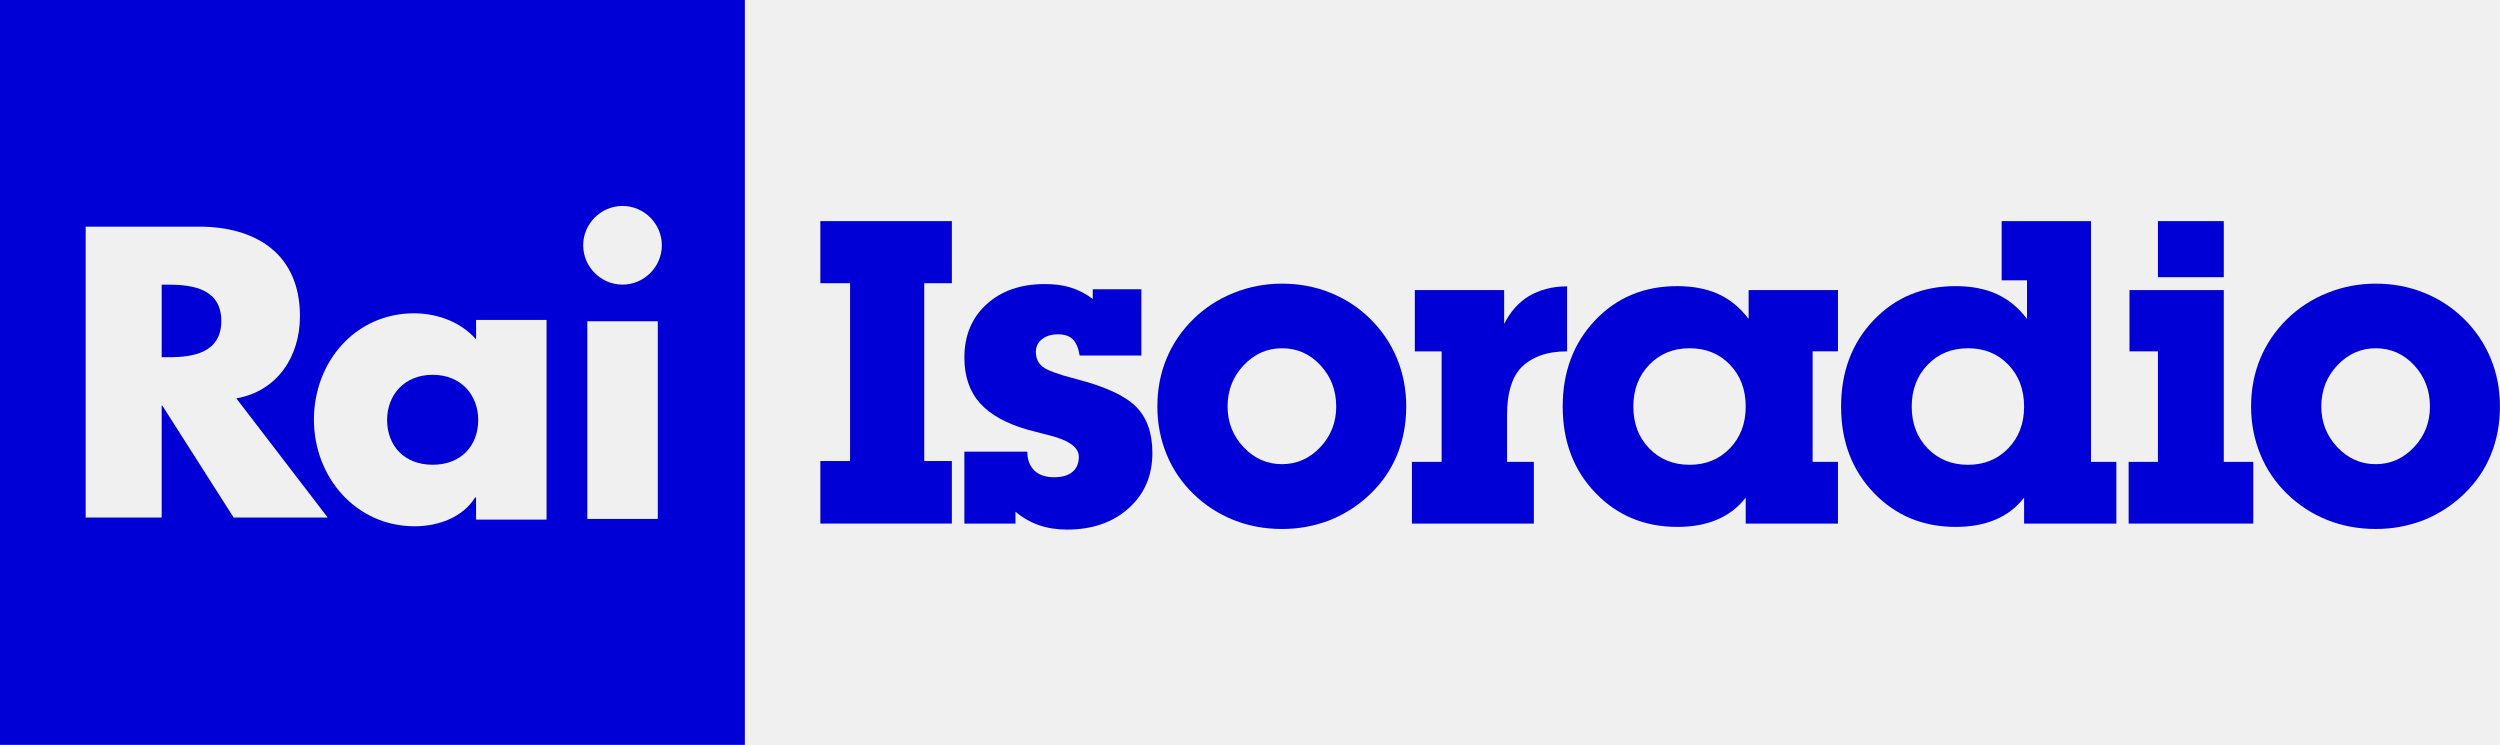
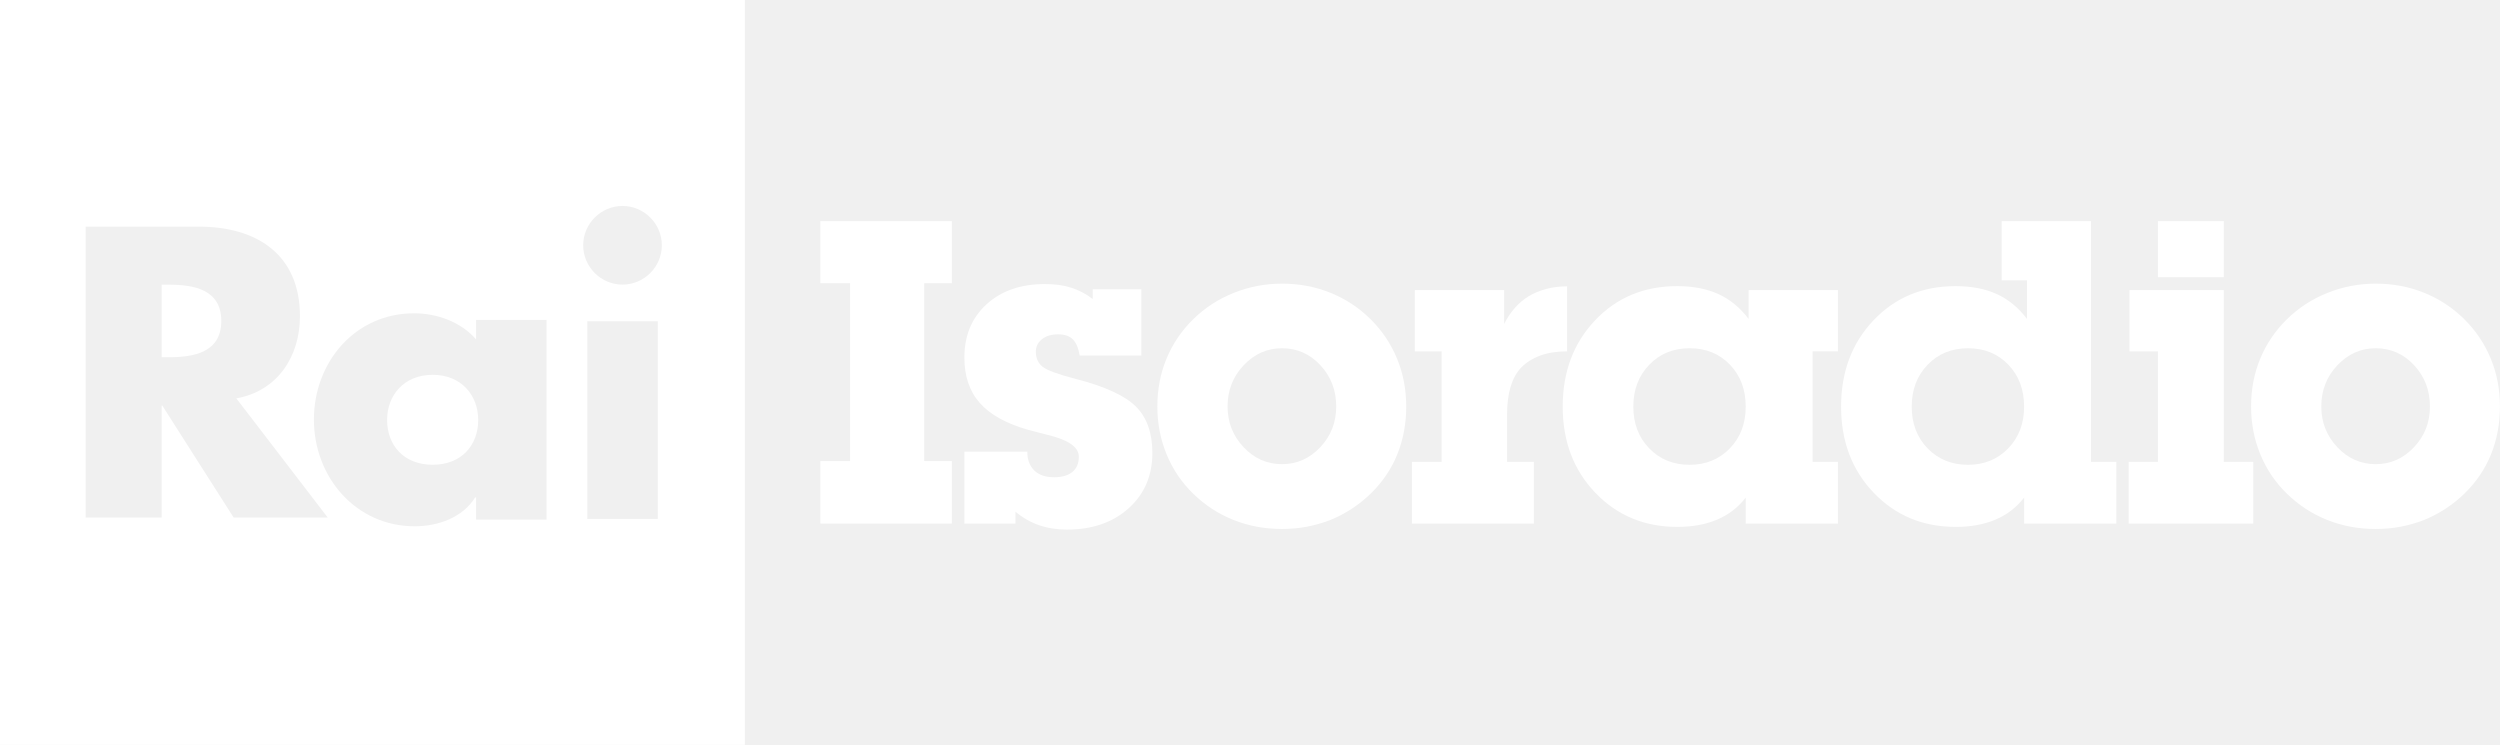
<svg xmlns="http://www.w3.org/2000/svg" width="957.29mm" height="285.22mm" version="1.1" viewBox="0 0 957.29 285.22">
-   <g transform="translate(495.65 -6.2229)" fill="#0000d6">
-     <g transform="matrix(.26458 0 0 .26458 -495.65 6.2229)" fill="#0000d6">
+   <g transform="translate(495.65 -6.2229)" fill="#fff">
+     <g transform="matrix(.26458 0 0 .26458 -495.65 6.2229)" fill="#fff">
      <path d="m0 0v1078h1078v-1078zm338.13 749-103.23-162h-0.903v162h-110v-421h163.91c83.142 0 146.2 39.833 146.2 129.67 0 58.032-32.364 108.28-92.07 118.88l132.25 172.45zm452.87 3h-102v-32h-1.409c-18.031 29-53.531 41.673-87.34 41.673-85.649 0-145.94-71.573-145.94-154.4 0-82.833 59.306-153.84 144.96-153.84 33.245 0 67.734 12.39 89.734 37.747v-28.177h102v289zm161-1h-102v-286h102zm-51.063-339.1c-31.248 0-56.916-25.668-56.916-56.916s25.668-56.916 56.916-56.916 56.916 25.668 56.916 56.916-25.668 56.916-56.916 56.916z" />
      <path d="m626.17 542.45c-41.698 0-65.927 29.863-65.927 65.363 0 36.626 24.229 64.801 65.927 64.801s65.928-28.175 65.928-64.801c0-35.5-24.23-65.363-65.928-65.363z" />
      <path d="m244.39 412h-10.389v105h10.389c35.712 0 75.888-6.744 75.888-52.5s-40.176-52.5-75.888-52.5z" />
      <path d="m1337.6 667.25h39.985v90.494h-190.31v-90.494h42.992v-257.35h-42.992v-89.893h190.31v89.893h-39.985z" />
      <path d="m1395.7 653.72h91.096c0 6.013 0.85 11.229 2.558 15.634 1.7 4.411 4.357 8.417 7.965 12.025 6.812 6.216 16.235 9.32 28.261 9.32 11.424 0 20.243-2.557 26.456-7.666 6.21-5.111 9.32-12.478 9.32-22.098 0-13.83-15.08-24.352-45.232-31.568l-27.86-7.216c-31.756-9.018-55.121-21.945-70.098-38.782-14.977-16.836-22.465-38.784-22.465-65.841 0-31.869 10.687-57.574 32.064-77.116 21.374-19.542 49.546-29.313 84.511-29.313 6.794 0 13.332 0.405 19.625 1.203 6.297 0.804 12.238 2.104 17.834 3.909 11.185 3.411 21.771 8.921 31.764 16.536v-14.13h70.352v95.905h-89.292c-1.803-10.823-5.11-18.64-9.921-23.451-4.81-4.81-11.926-7.215-21.346-7.215-9.62 0-17.389 2.359-23.299 7.065-5.916 4.712-8.87 10.777-8.87 18.189 0 9.222 3.255 16.438 9.77 21.646 6.514 5.216 22.597 11.125 48.255 17.738 42.09 10.823 71.052 24.156 86.887 39.985 15.829 15.837 23.751 38.183 23.751 67.044 0 32.875-11.478 59.581-34.426 80.122-22.95 20.549-52.661 30.815-89.139 30.815-14.632 0-28.064-2.104-40.287-6.313-12.227-4.21-23.651-10.719-34.273-19.542v17.137h-73.959v-104.02z" />
      <path d="m1675 588.34c0-24.831 4.404-47.912 13.228-69.239 8.818-21.325 21.595-40.252 38.334-56.773 16.732-16.521 36.274-29.29 58.622-38.3 22.348-9.009 45.746-13.52 70.203-13.52 24.85 0 48.203 4.406 70.051 13.219 21.842 8.813 41.136 21.478 57.875 38 16.732 16.521 29.56 35.546 38.481 57.074 8.916 21.531 13.378 44.709 13.378 69.54s-4.314 47.914-12.929 69.241c-8.618 21.329-21.449 40.253-38.482 56.774-17.036 16.521-36.578 29.284-58.625 38.296-11.024 4.209-22.247 7.408-33.672 9.615-11.425 2.198-23.45 3.303-36.077 3.303-25.058 0-48.457-4.359-70.203-13.063-21.747-8.71-41.088-21.276-58.02-37.699-16.941-16.421-29.869-35.494-38.788-57.226-8.919-21.731-13.376-44.809-13.376-69.242zm101.62 0c0 22.81 7.713 42.419 23.15 58.821 15.434 16.405 33.973 24.607 55.619 24.607 21.445 0 39.882-8.15 55.318-24.456 15.433-16.305 23.15-35.964 23.15-58.973 0-23.409-7.621-43.317-22.851-59.72-15.231-16.403-33.776-24.611-55.618-24.611-21.45 0-39.938 8.208-55.467 24.611-15.535 16.404-23.301 36.312-23.301 59.721z" />
      <path d="m2086.4 668.46v-159.94h-38.782v-88.69h129.28v49.005c9.02-17.837 20.941-31.267 35.777-40.287 7.412-4.405 15.785-7.863 25.102-10.372 9.324-2.503 19.394-3.758 30.216-3.758v94.102c-15.031 0-28.063 2.053-39.083 6.154-11.023 4.101-20.247 9.955-27.659 17.556-13.428 14.403-20.144 37.111-20.144 68.113v68.12h38.783v89.292h-176.48v-89.292z" />
      <path d="m2526.5 720.17c-11.048 14.235-24.861 24.854-41.433 31.868s-35.713 10.522-57.402 10.522c-47.609 0-87.184-16.432-118.72-49.306-31.541-32.868-47.31-74.455-47.31-124.77 0-50.305 15.634-91.945 46.9-124.92 31.268-32.966 70.848-49.456 118.76-49.456 23.045 0 42.992 3.862 59.827 11.575 16.837 7.719 31.369 19.692 43.595 35.927v-41.79h129.28v88.69h-36.68v159.94h36.68v89.292h-133.49v-37.58zm-162.65-131.68c0 24.457 7.664 44.6 23.001 60.43 15.328 15.836 34.823 23.751 58.473 23.751 23.45 0 42.841-7.915 58.179-23.751 15.326-15.83 22.995-35.973 22.995-60.43 0-24.653-7.62-44.895-22.849-60.73-15.232-15.83-34.678-23.75-58.325-23.75-23.649 0-43.145 7.967-58.473 23.901-15.337 15.935-23.001 36.129-23.001 60.579z" />
      <path d="m2929.4 720.17c-11.048 14.235-24.861 24.854-41.434 31.868s-35.713 10.522-57.402 10.522c-47.61 0-87.184-16.432-118.72-49.306-31.539-32.868-47.31-74.455-47.31-124.77 0-50.305 15.634-91.945 46.9-124.92 31.268-32.966 70.848-49.456 118.76-49.456 23.046 0 42.991 3.862 59.828 11.575 16.836 7.719 31.366 19.692 43.594 35.927v-55.92h-36.68v-85.684h129.28v348.45h36.68v89.292h-133.49v-37.58zm-162.65-131.68c0 24.457 7.667 44.6 22.997 60.43 15.336 15.836 34.826 23.751 58.477 23.751 23.45 0 42.845-7.915 58.173-23.751 15.337-15.83 23.002-35.973 23.002-60.43 0-24.653-7.62-44.895-22.85-60.73-15.232-15.83-34.679-23.75-58.325-23.75-23.65 0-43.141 7.967-58.477 23.901-15.33 15.935-22.997 36.129-22.997 60.579z" />
      <path d="m3123.1 668.46v-159.94h-41.188v-88.69h136.49v248.63h42.691v89.292h-180.39v-89.292zm0-267.27v-81.174h95.305v81.174z" />
      <path d="m3257.9 588.34c0-24.831 4.405-47.912 13.229-69.239 8.818-21.325 21.594-40.252 38.334-56.773 16.732-16.521 36.273-29.29 58.622-38.3 22.348-9.009 45.745-13.52 70.202-13.52 24.851 0 48.204 4.406 70.049 13.219 21.844 8.813 41.137 21.478 57.877 38 16.732 16.521 29.56 35.546 38.482 57.074 8.916 21.531 13.377 44.709 13.377 69.54s-4.313 47.914-12.927 69.241c-8.619 21.329-21.45 40.253-38.484 56.774-17.035 16.521-36.577 29.284-58.624 38.296-11.024 4.209-22.248 7.408-33.673 9.615-11.424 2.198-23.45 3.303-36.077 3.303-25.058 0-48.457-4.359-70.202-13.063-21.747-8.71-41.089-21.276-58.021-37.699-16.94-16.421-29.868-35.494-38.787-57.226-8.92-21.731-13.377-44.809-13.377-69.242zm101.62 0c0 22.81 7.713 42.419 23.15 58.821 15.434 16.405 33.974 24.607 55.619 24.607 21.445 0 39.881-8.15 55.318-24.456 15.433-16.305 23.15-35.964 23.15-58.973 0-23.409-7.621-43.317-22.85-59.72-15.232-16.403-33.777-24.611-55.619-24.611-21.45 0-39.938 8.208-55.467 24.611-15.536 16.404-23.301 36.312-23.301 59.721z" />
    </g>
  </g>
</svg>
